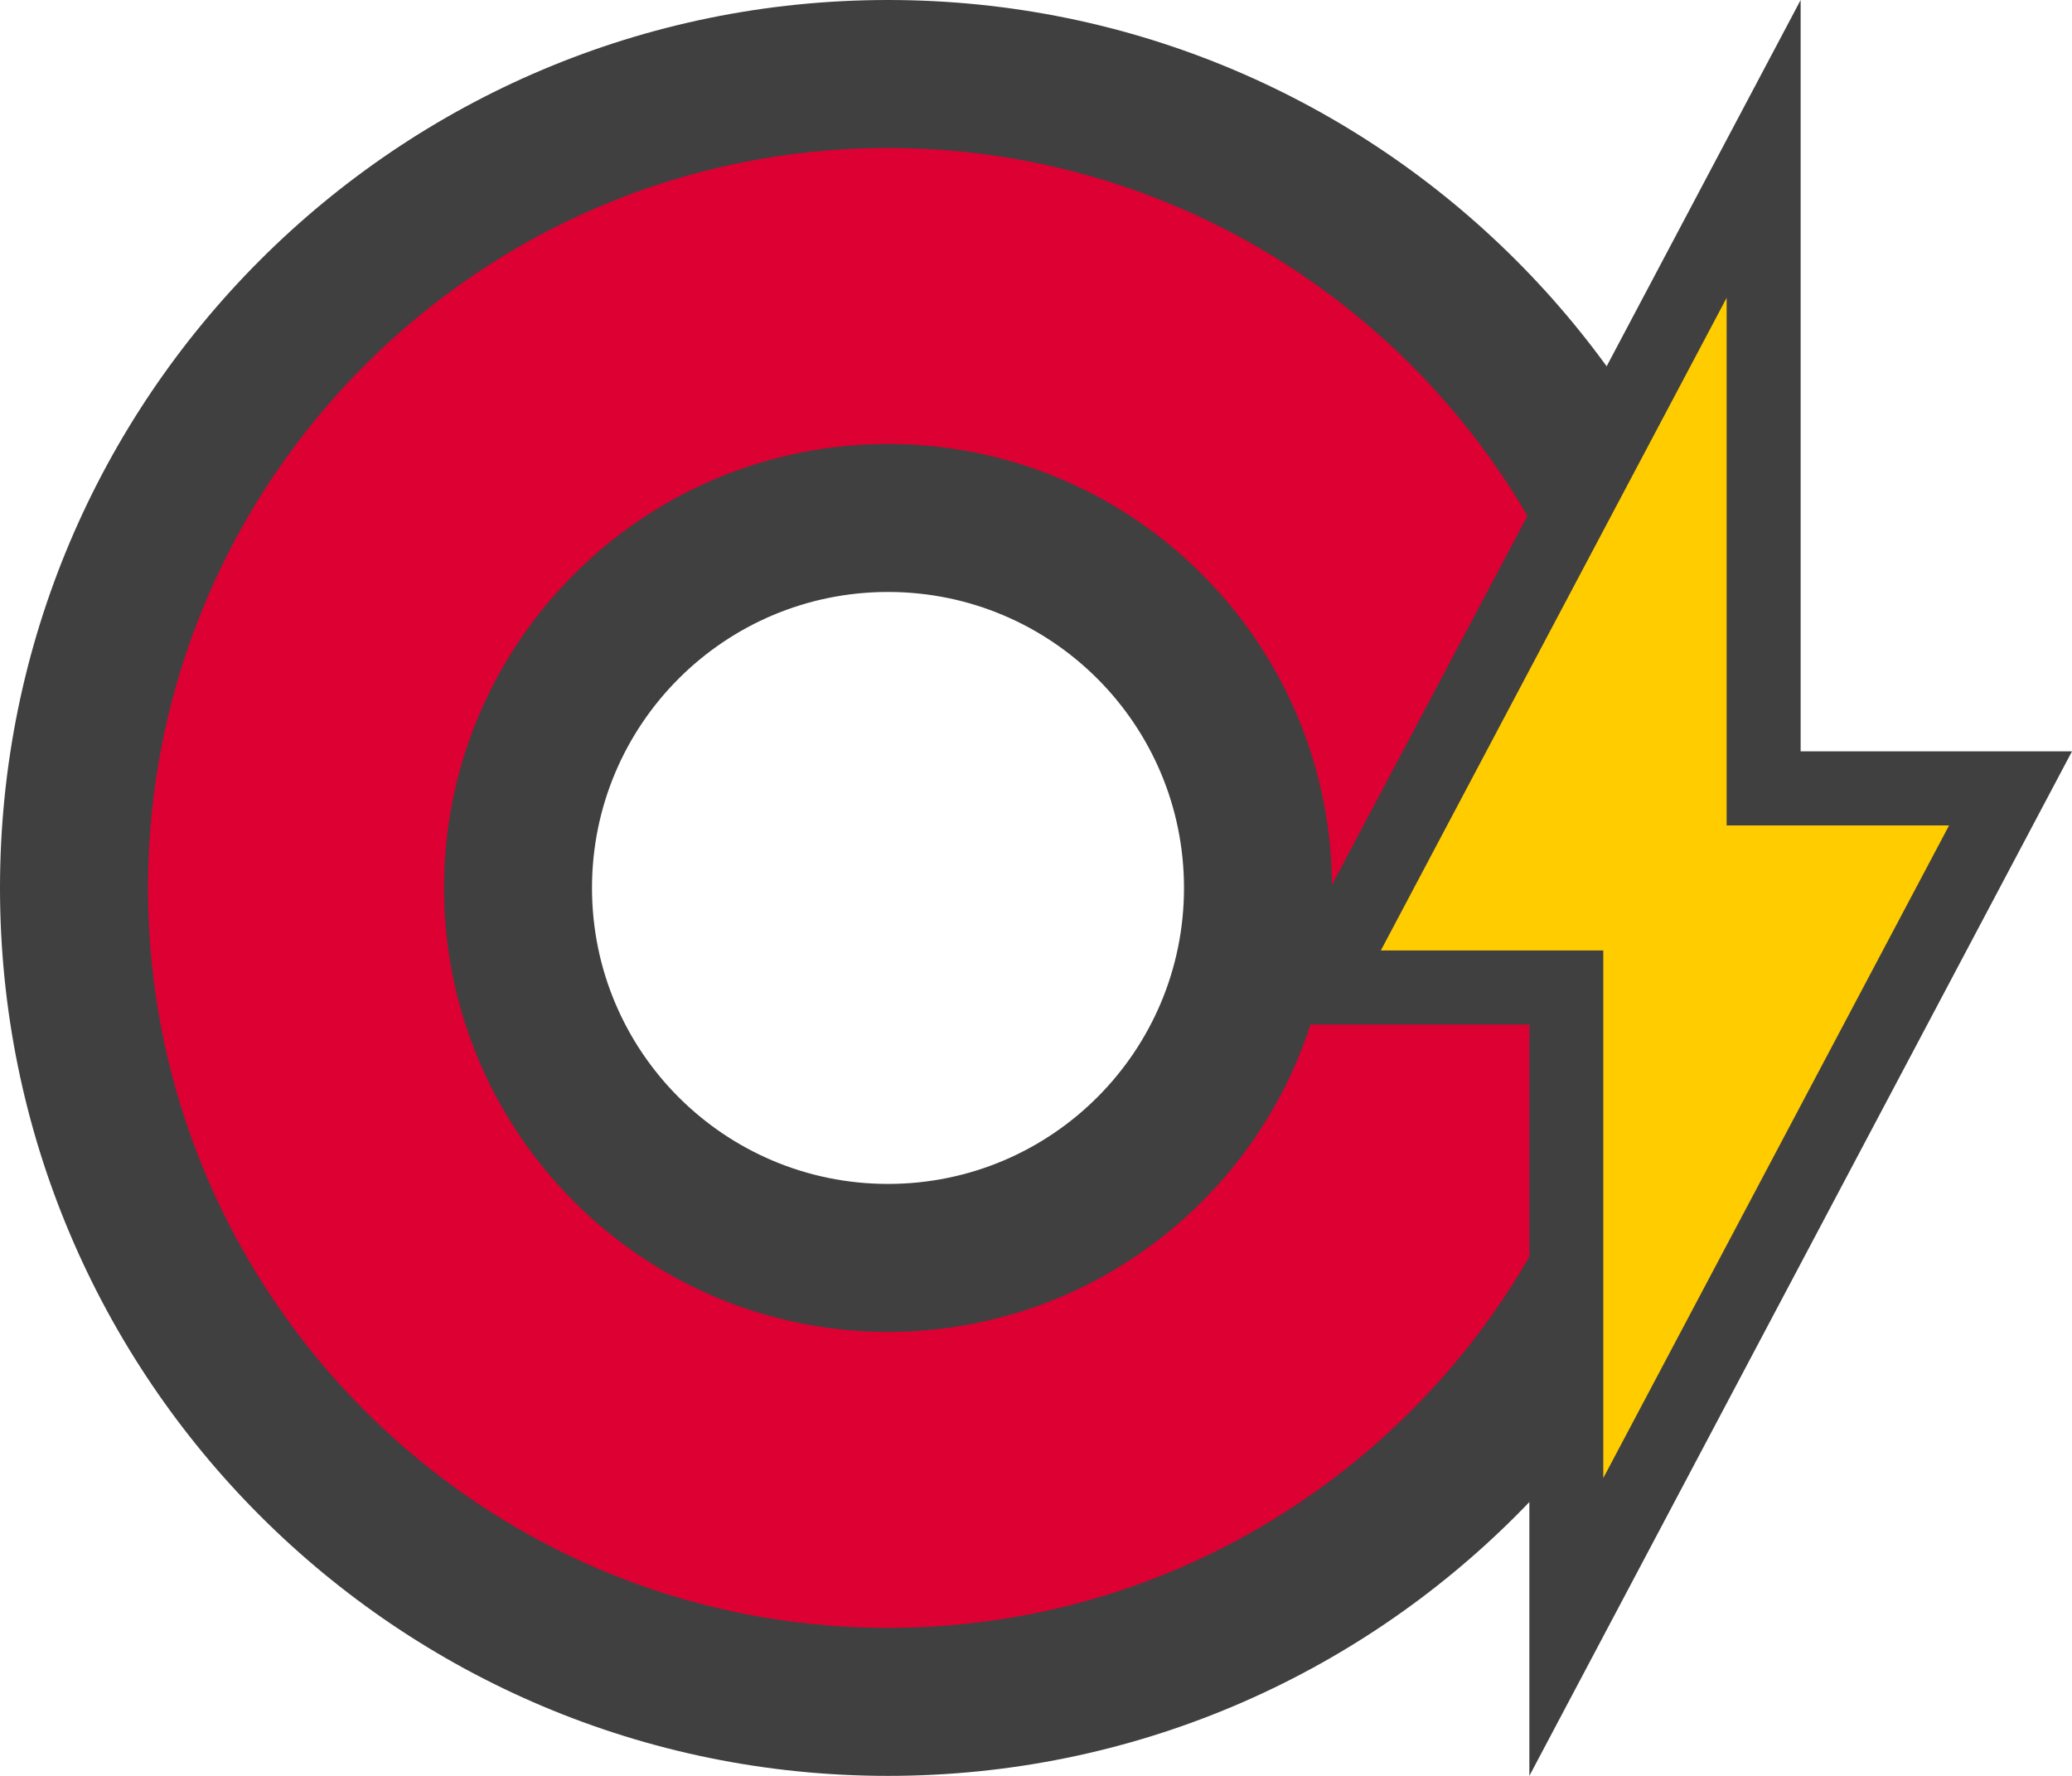
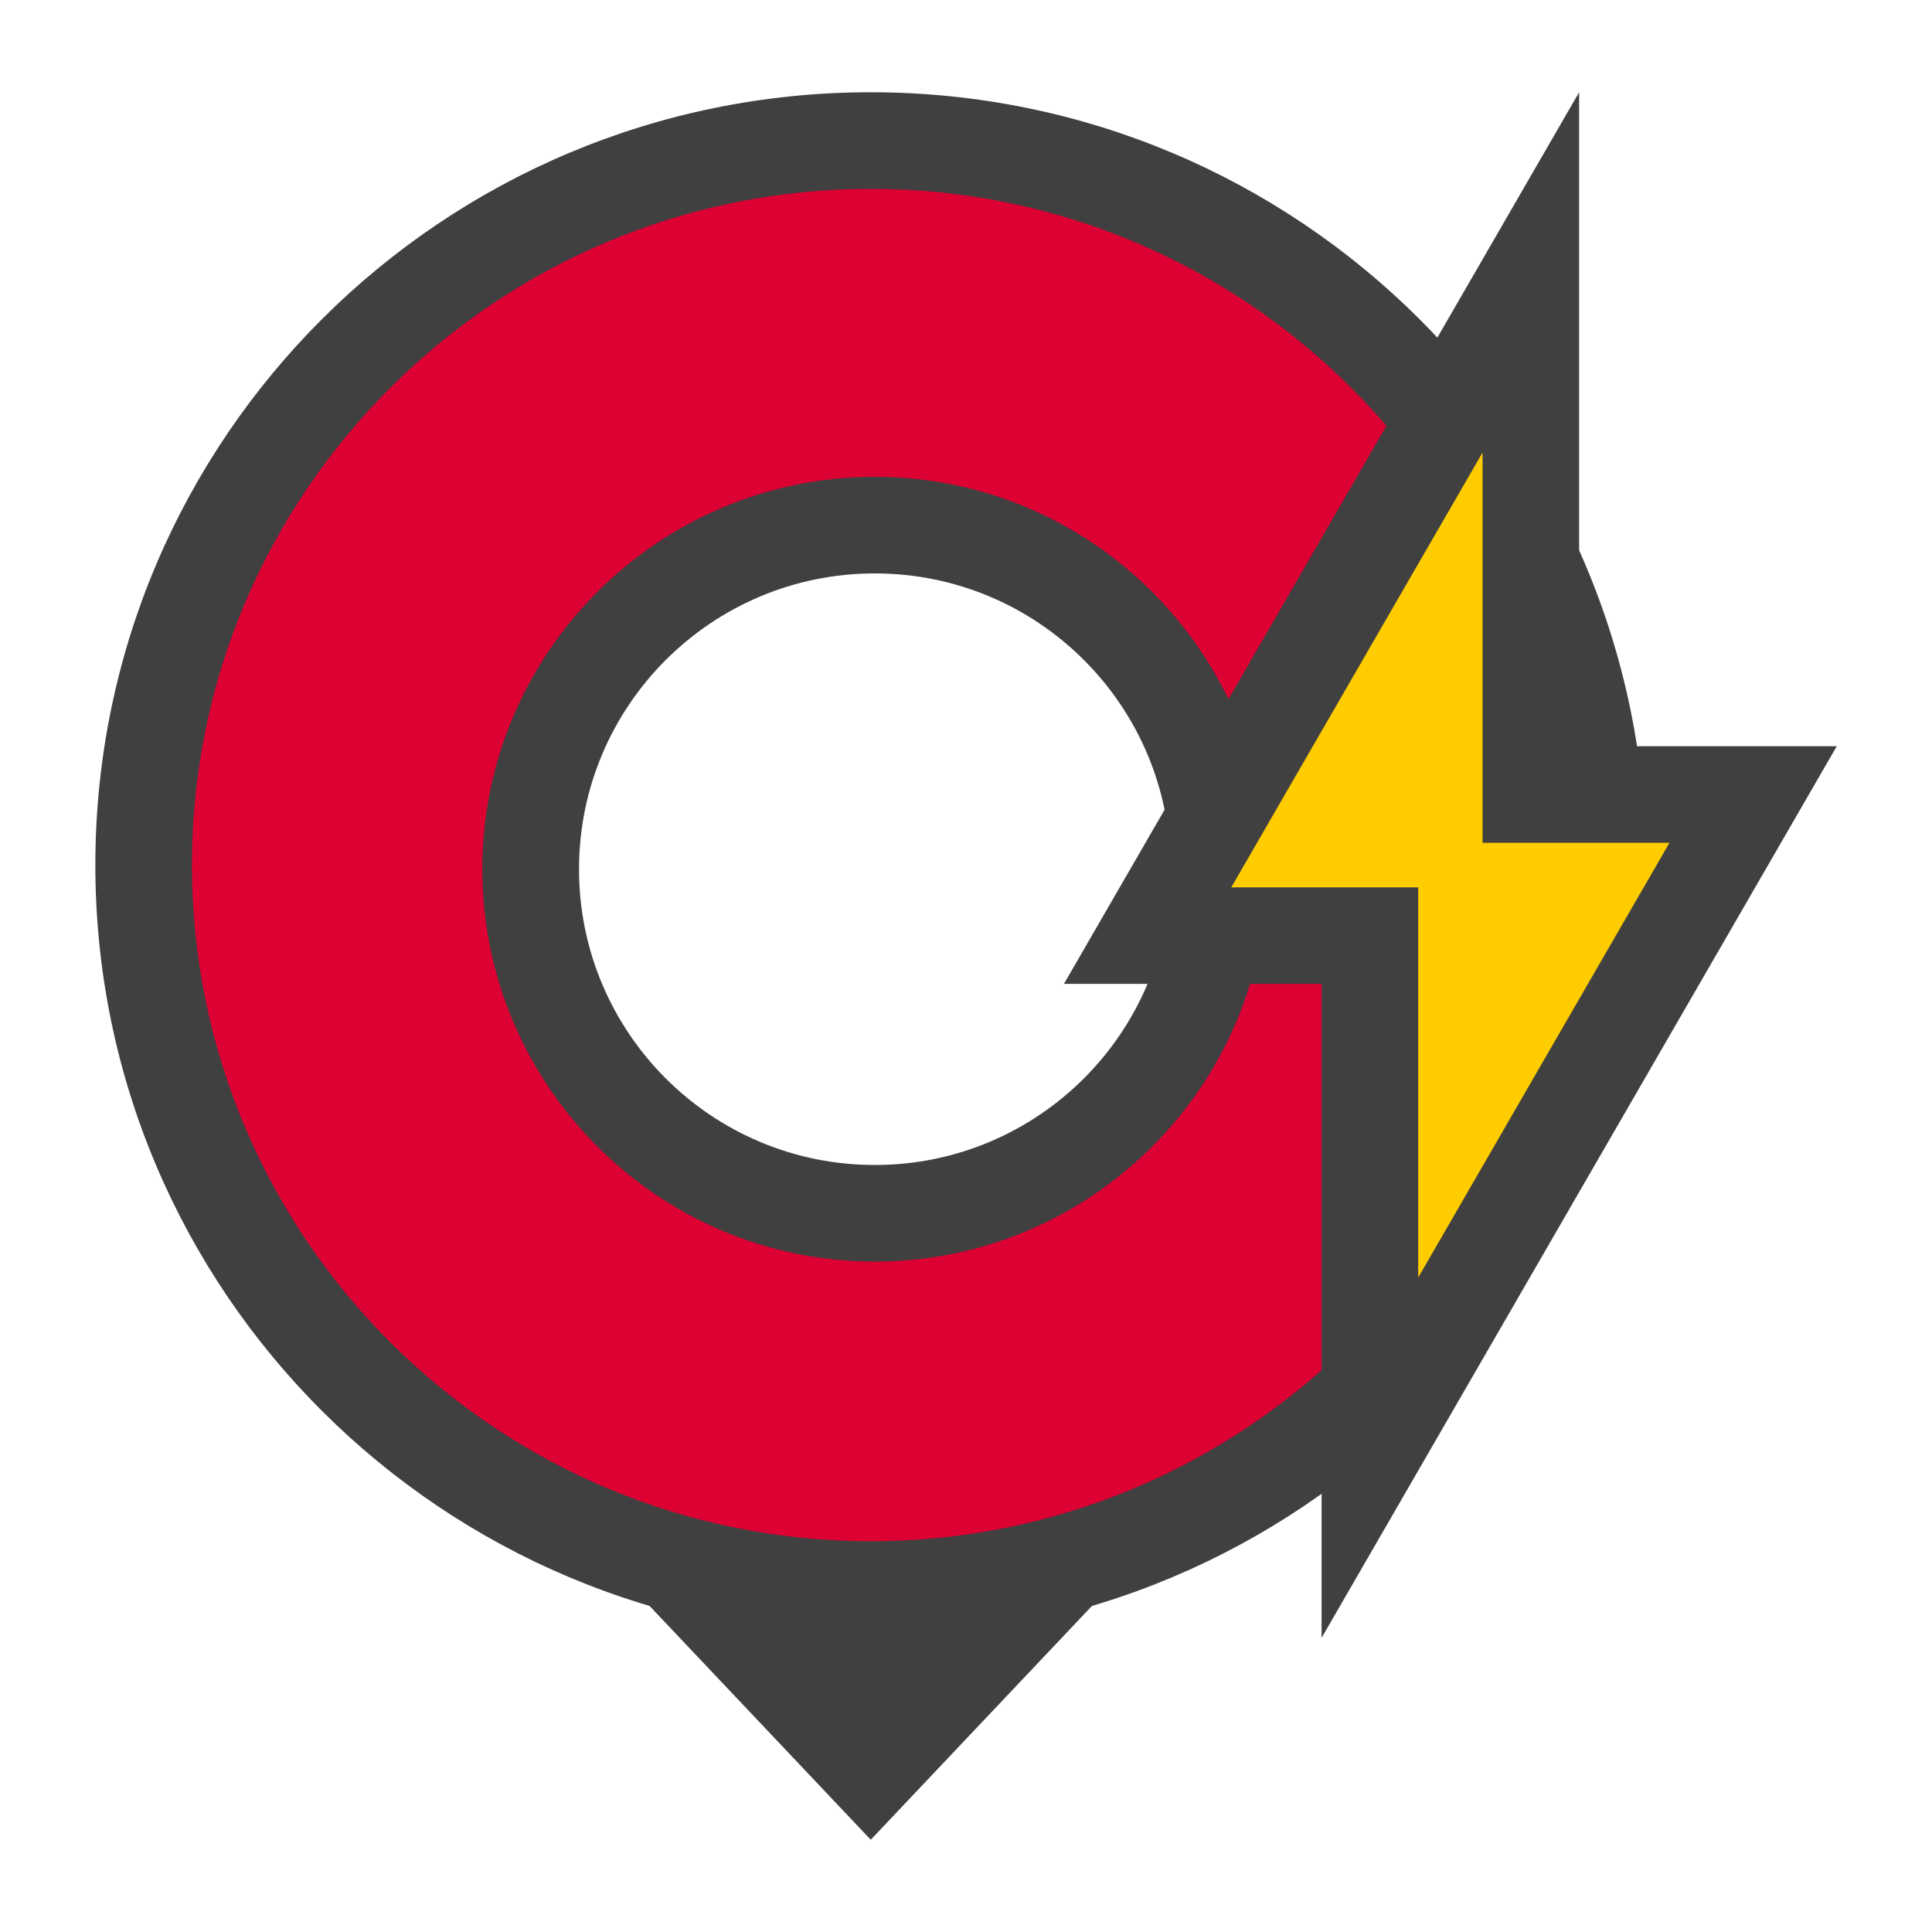
- <svg xmlns="http://www.w3.org/2000/svg" width="28" height="24" viewBox="0 0 28 24">
-   <path fill="#D03" d="M12 23C5.935 23 1 18.065 1 12S5.935 1 12 1s11 4.935 11 11-4.935 11-11 11zm0-16c-2.757 0-5 2.243-5 5s2.243 5 5 5 5-2.243 5-5-2.243-5-5-5z" />
-   <path fill="#404040" d="M12 2c5.514 0 10 4.486 10 10s-4.486 10-10 10S2 17.514 2 12 6.486 2 12 2m0 16c3.31 0 6-2.69 6-6s-2.69-6-6-6-6 2.69-6 6 2.69 6 6 6m0-18C5.373 0 0 5.373 0 12s5.373 12 12 12 12-5.373 12-12S18.627 0 12 0zm0 16c-2.21 0-4-1.79-4-4s1.79-4 4-4 4 1.79 4 4-1.79 4-4 4z" />
-   <g>
-     <path fill="#FC0" d="M21.167 13.346H17.83l6.003-11.334v8.642h3.336l-6.003 11.333" />
-     <path fill="#404040" d="M23.333 4.025v7.13h3.006l-4.673 8.82v-7.13H18.66l4.673-8.82m1-4.025L17 13.846h3.667V24L28 10.154h-3.667V0z" />
-   </g>
+ <svg xmlns="http://www.w3.org/2000/svg" version="1.1" x="0px" y="0px" width="20px" height="20px" viewBox="0 0 20 20" enable-background="new 0 0 20 20" xml:space="preserve">
+   <path fill="#DD0033" d="M9.014,16.455c-4.15,0-7.527-3.364-7.527-7.5s3.377-7.5,7.527-7.5s7.527,3.364,7.527,7.5    S13.164,16.455,9.014,16.455z M9.056,5.435c-1.964,0-3.562,1.598-3.562,3.562s1.598,3.562,3.562,3.562    c1.965,0,3.562-1.598,3.562-3.562S11.021,5.435,9.056,5.435z" />
+   <path fill="#404040" d="M9.014,1.955c3.875,0,7.027,3.14,7.027,7c0,3.859-3.152,7-7.027,7s-7.027-3.141-7.027-7    C1.986,5.095,5.139,1.955,9.014,1.955 M9.056,13.06c2.24,0,4.062-1.822,4.062-4.062s-1.822-4.062-4.062-4.062    S4.993,6.757,4.993,8.997S6.815,13.06,9.056,13.06 M9.014,0.955c-4.433,0-8.027,3.583-8.027,8s3.595,8,8.027,8    s8.027-3.583,8.027-8S13.446,0.955,9.014,0.955L9.014,0.955z M9.056,12.06c-1.691,0-3.062-1.371-3.062-3.062    s1.371-3.062,3.062-3.062s3.062,1.371,3.062,3.062S10.747,12.06,9.056,12.06L9.056,12.06z" />
+   <polygon fill="#FFCC00" points="14.181,9.686 11.88,9.686 15.847,2.82 15.847,8.225 18.147,8.225 14.181,15.09   " />
+   <path fill="#404040" d="M15.347,4.685v3.04v1h1h0.935l-2.601,4.501v-3.04v-1h-1h-0.935L15.347,4.685 M16.347,0.955l-5.333,9.23    h2.667v6.77l5.333-9.23h-2.667V0.955L16.347,0.955z" />
+   <polygon fill="#404040" points="11.52,16.396 9.014,19.045 6.508,16.396  " />
</svg>
